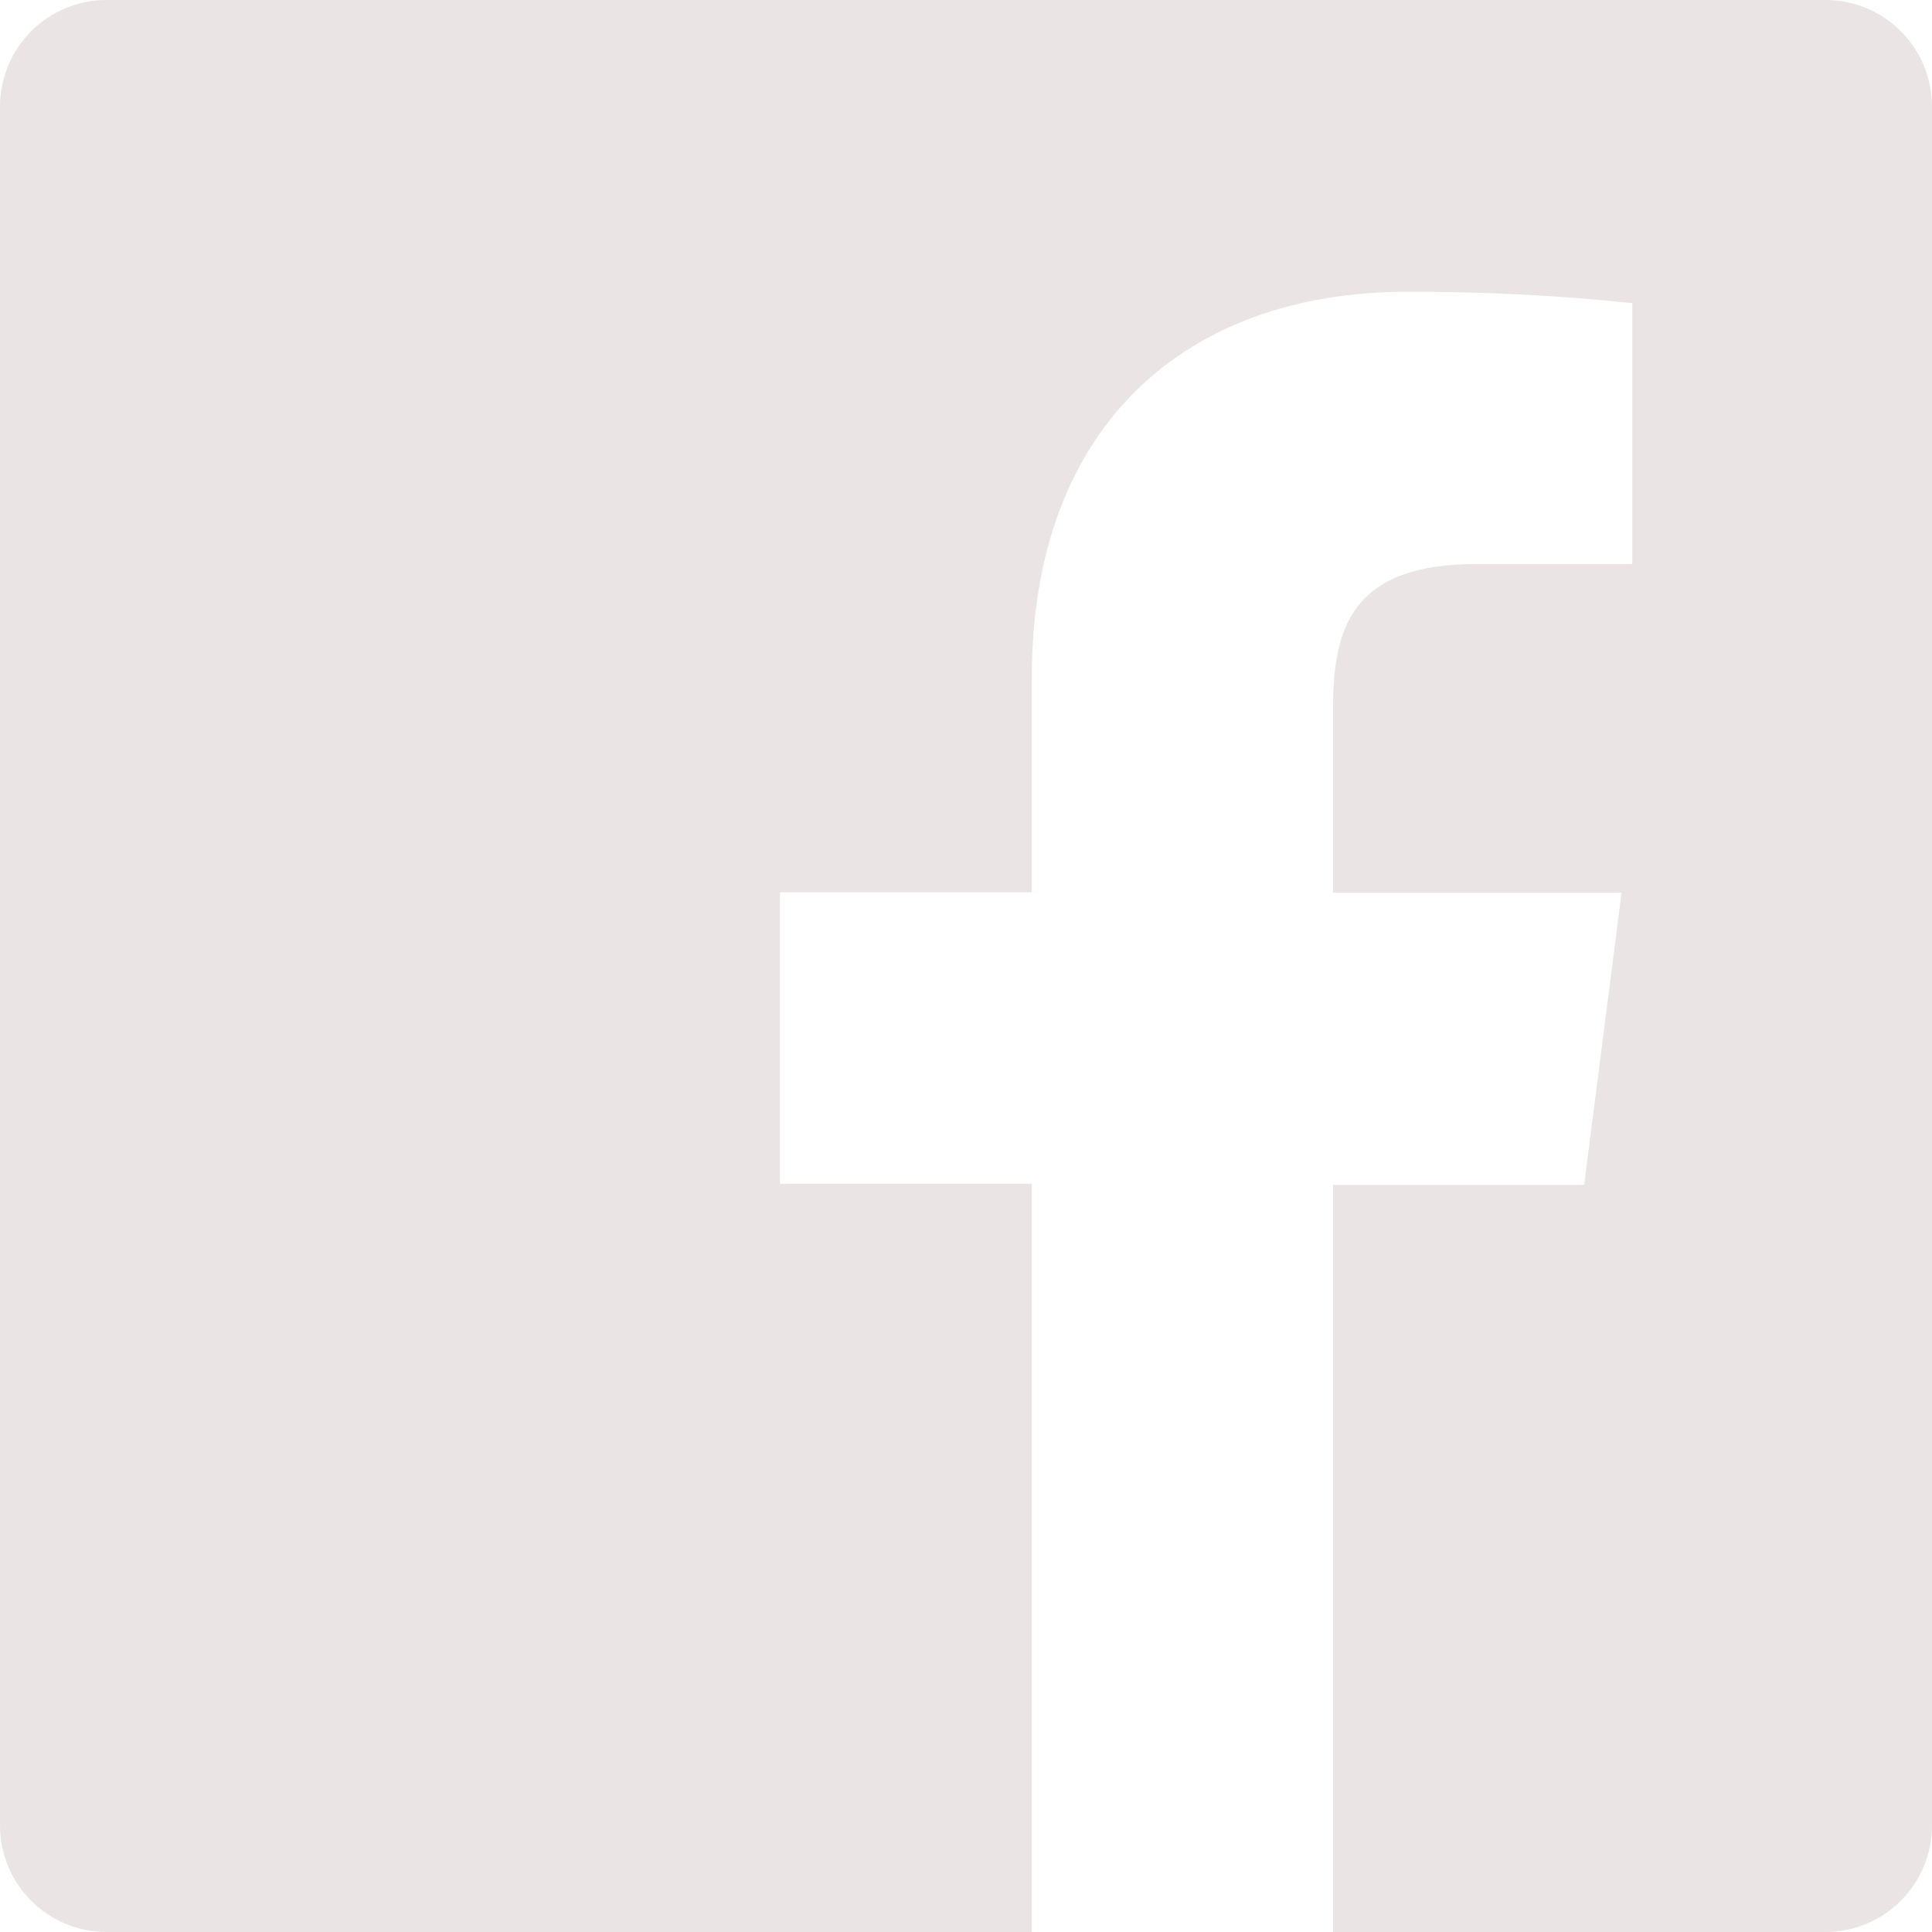
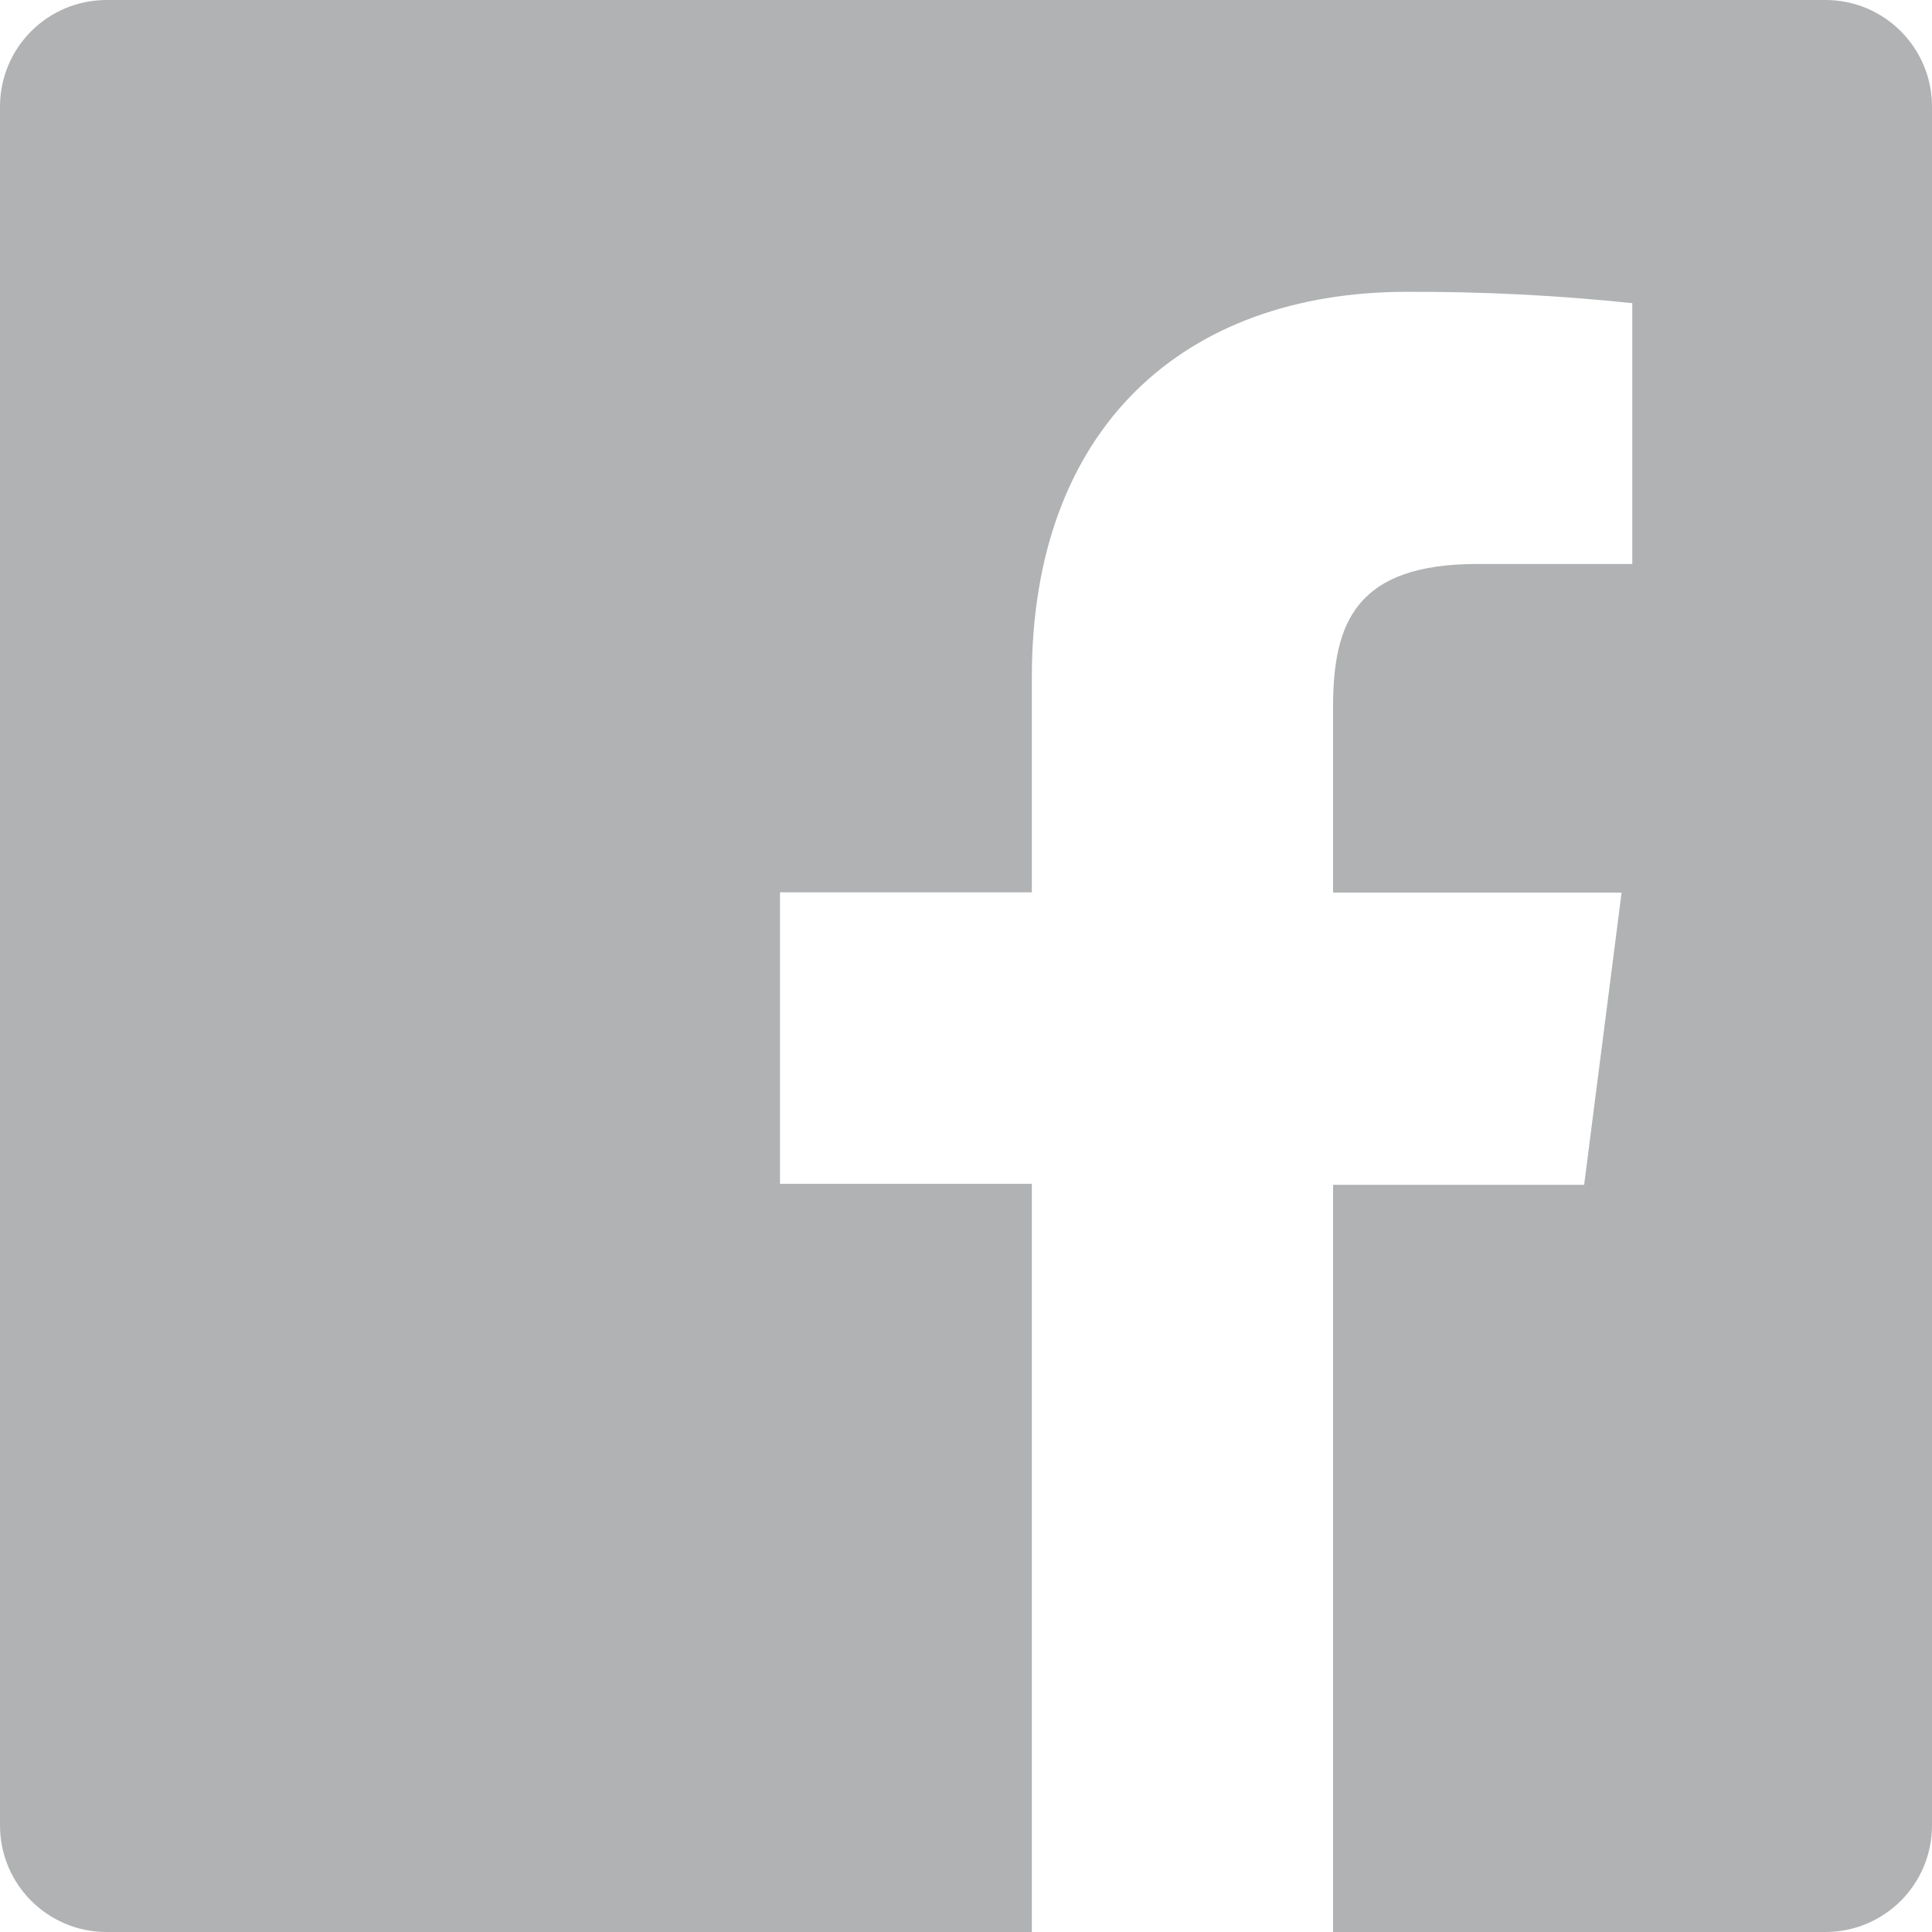
<svg xmlns="http://www.w3.org/2000/svg" width="24" height="24" viewBox="0 0 24 24">
-   <path id="facebook" d="M22.676,0H1.324A1.324,1.324,0,0,0,0,1.324V22.676A1.324,1.324,0,0,0,1.324,24H12.818V14.706H9.689V11.085h3.129V8.41c0-3.1,1.894-4.785,4.659-4.785a25.872,25.872,0,0,1,2.8.141v3.24H18.352c-1.5,0-1.792.721-1.792,1.771v2.311h3.584l-.465,3.63H16.56V24h6.115A1.323,1.323,0,0,0,24,22.676V1.324A1.324,1.324,0,0,0,22.676,0" fill="#ebe4e4" />
+   <path id="facebook" d="M22.676,0H1.324A1.324,1.324,0,0,0,0,1.324V22.676A1.324,1.324,0,0,0,1.324,24H12.818V14.706H9.689V11.085h3.129V8.41c0-3.1,1.894-4.785,4.659-4.785a25.872,25.872,0,0,1,2.8.141v3.24H18.352c-1.5,0-1.792.721-1.792,1.771v2.311h3.584l-.465,3.63H16.56V24h6.115A1.323,1.323,0,0,0,24,22.676V1.324A1.324,1.324,0,0,0,22.676,0" fill="#B0B2B3" />
</svg>
